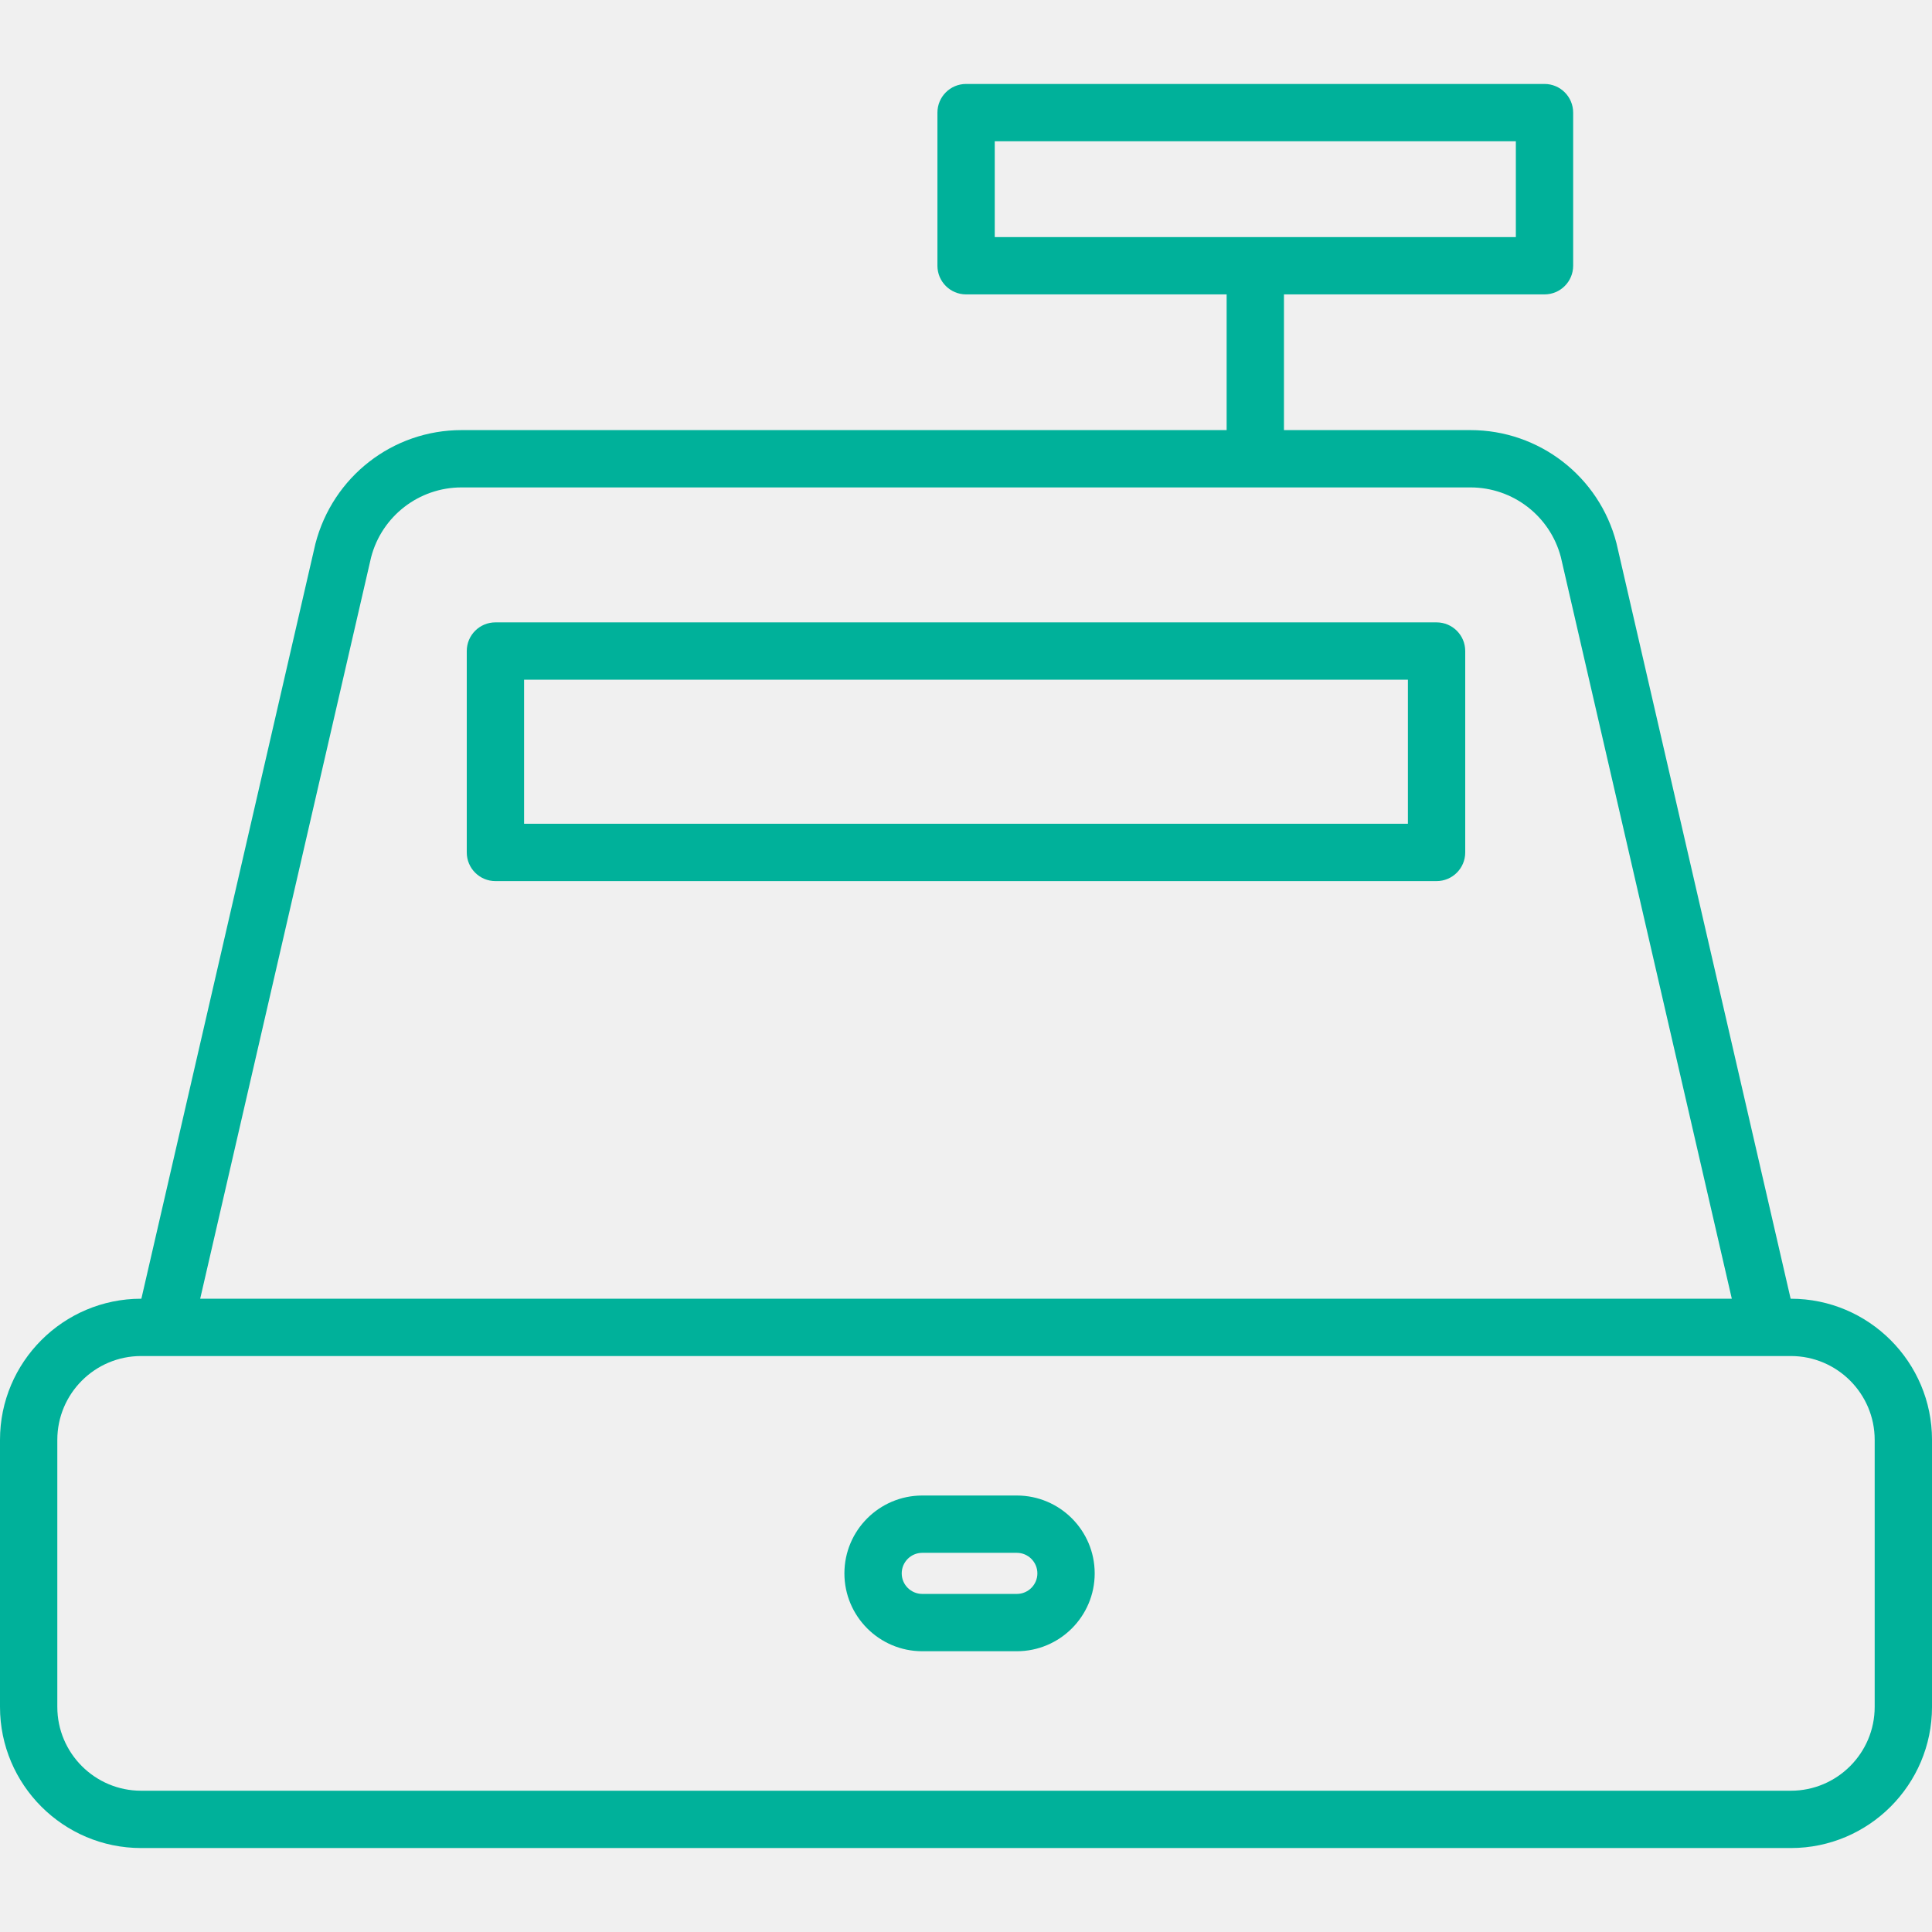
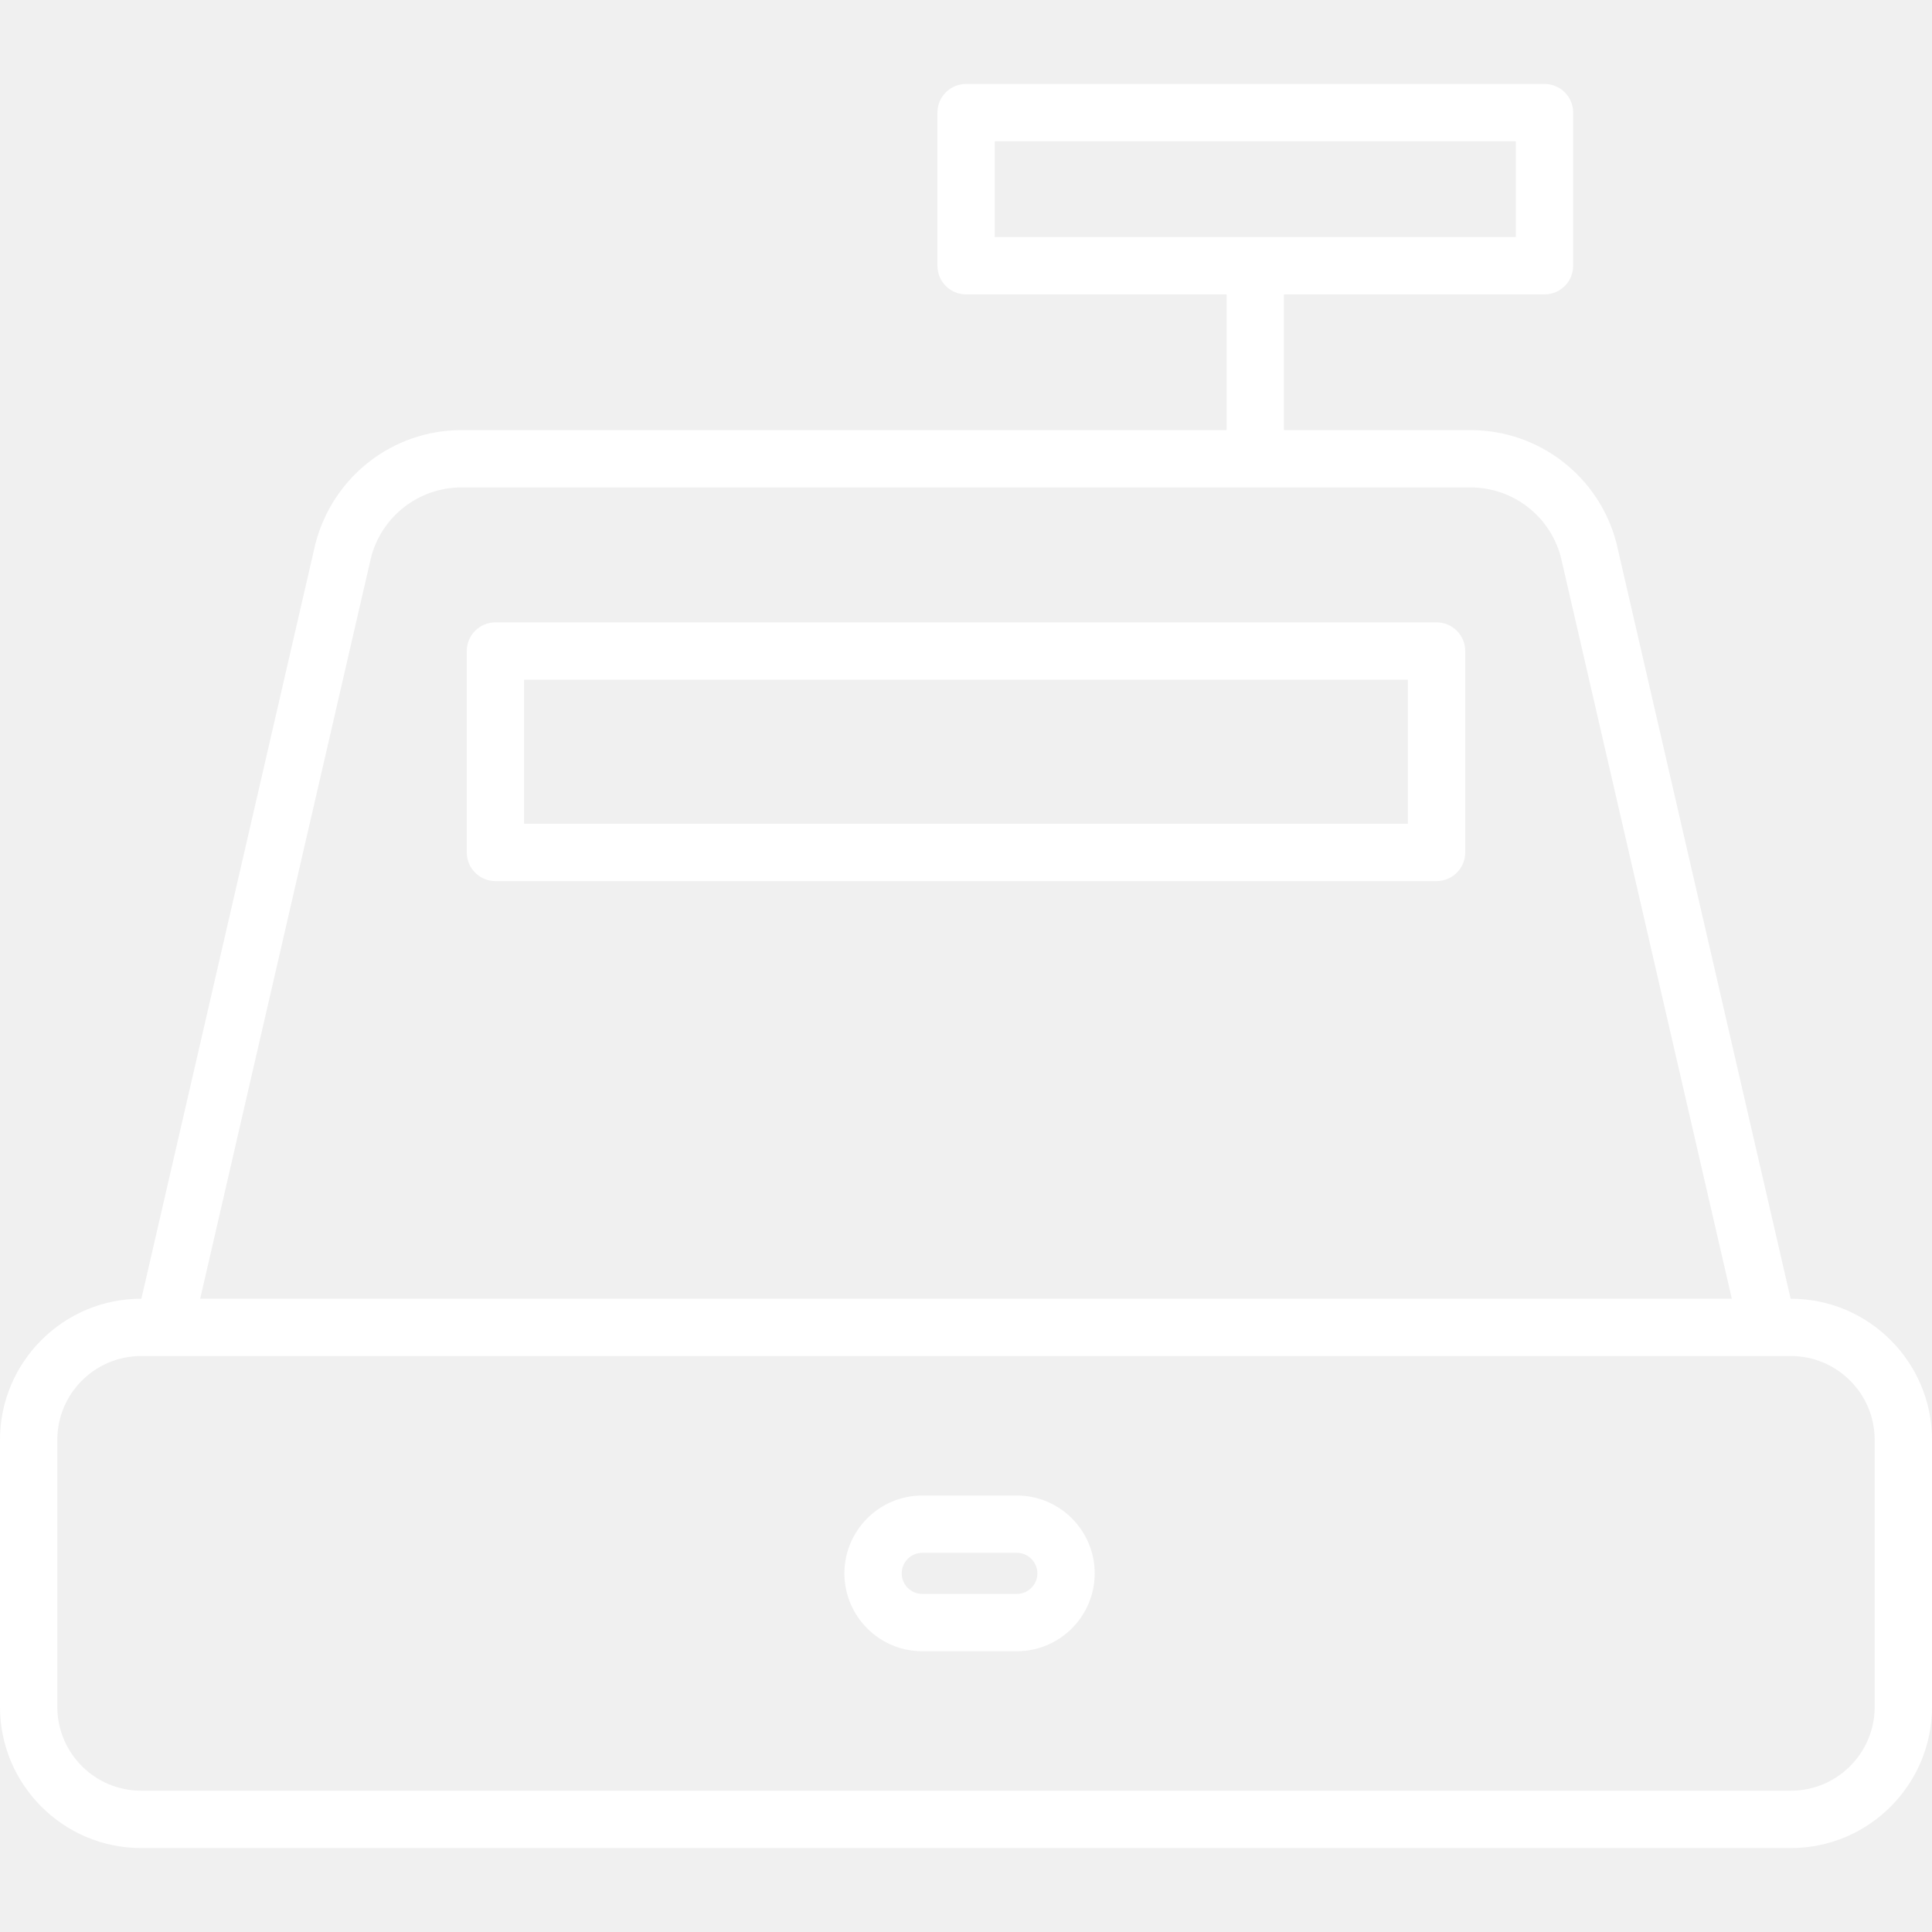
- <svg xmlns="http://www.w3.org/2000/svg" version="1.1" id="Capa_1" x="0px" y="0px" viewBox="0 0 202.246 202.246" style="enable-background:new 0 0 202.246 202.246;" fill="#00B19A" xml:space="preserve">
+ <svg xmlns="http://www.w3.org/2000/svg" version="1.1" id="Capa_1" x="0px" y="0px" viewBox="0 0 202.246 202.246" style="enable-background:new 0 0 202.246 202.246;" fill="#fff" xml:space="preserve">
  <path d="M187.473,193.457h-172.7C6.627,193.457,0,186.83,0,178.684v-27.958c0-8.146,6.627-14.773,14.773-14.773h0.026L33.018,56.92  c1.825-7.037,8.106-11.896,15.294-11.896h80.095V30.818h-27.275c-1.657,0-3-1.343-3-3V11.789c0-1.657,1.343-3,3-3h60.55  c1.657,0,3,1.343,3,3v16.029c0,1.657-1.343,3-3,3h-27.275v14.206h19.527c7.188,0,13.47,4.859,15.275,11.817  c0.007,0.026,0.013,0.053,0.02,0.08l18.219,79.033h0.026c8.146,0,14.773,6.627,14.773,14.773v27.958  C202.246,186.83,195.619,193.457,187.473,193.457z M14.773,141.953c-4.837,0-8.773,3.936-8.773,8.773v27.958  c0,4.837,3.936,8.773,8.773,8.773h172.7c4.837,0,8.773-3.936,8.773-8.773v-27.958c0-4.837-3.936-8.773-8.773-8.773H14.773z   M20.956,135.953H181.29L163.391,58.31c-1.132-4.292-5.015-7.286-9.458-7.286H48.312c-4.455,0-8.348,3.012-9.467,7.324  L20.956,135.953z M104.132,24.818h54.55V14.789h-54.55V24.818z M106.444,172.855h-9.9c-4.494,0-8.15-3.656-8.15-8.15  c0-4.495,3.656-8.151,8.15-8.151h9.9c4.495,0,8.151,3.656,8.151,8.151C114.595,169.199,110.938,172.855,106.444,172.855z   M96.544,162.554c-1.186,0-2.15,0.965-2.15,2.151c0,1.186,0.965,2.15,2.15,2.15h9.9c1.186,0,2.151-0.965,2.151-2.15  c0-1.186-0.965-2.151-2.151-2.151H96.544z M150.383,92.235H51.862c-1.657,0-3-1.343-3-3V68.151c0-1.657,1.343-3,3-3h98.521  c1.657,0,3,1.343,3,3v21.084C153.383,90.892,152.04,92.235,150.383,92.235z M54.862,86.235h92.521V71.151H54.862V86.235z" />
  <g>
</g>
  <g>
</g>
  <g>
</g>
  <g>
</g>
  <g>
</g>
  <g>
</g>
  <g>
</g>
  <g>
</g>
  <g>
</g>
  <g>
</g>
  <g>
</g>
  <g>
</g>
  <g>
</g>
  <g>
</g>
  <g>
</g>
</svg>
